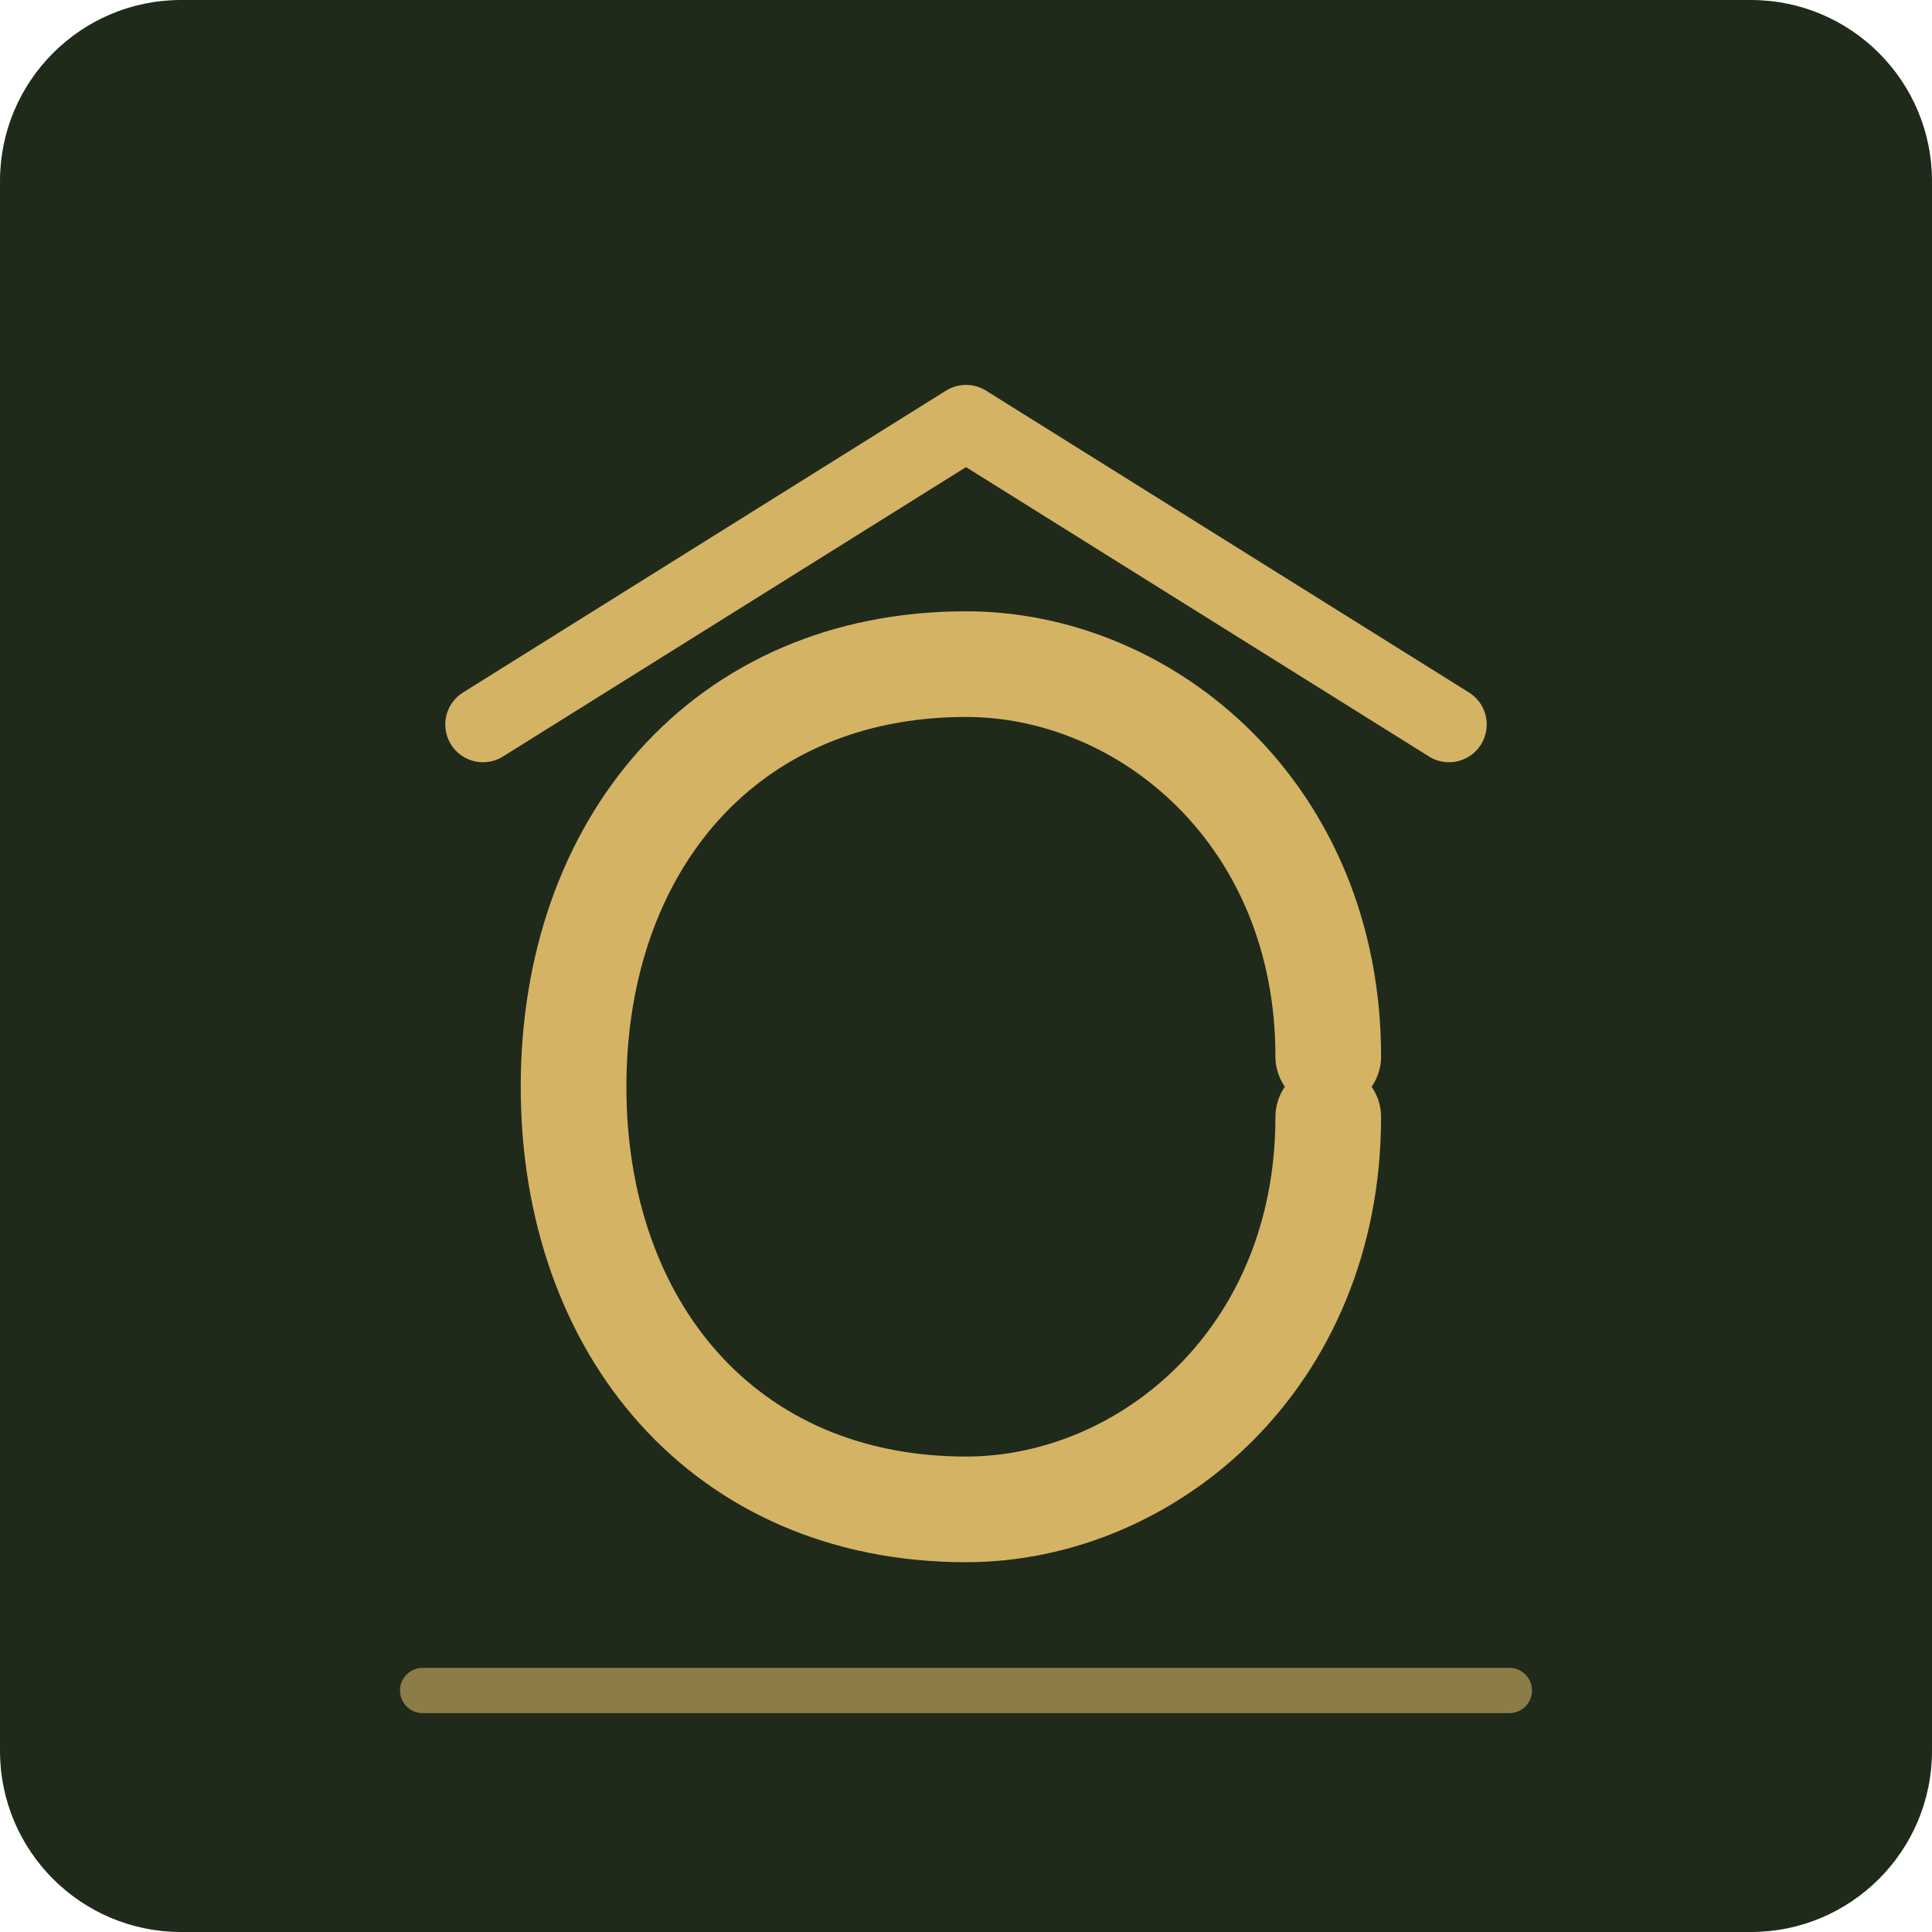
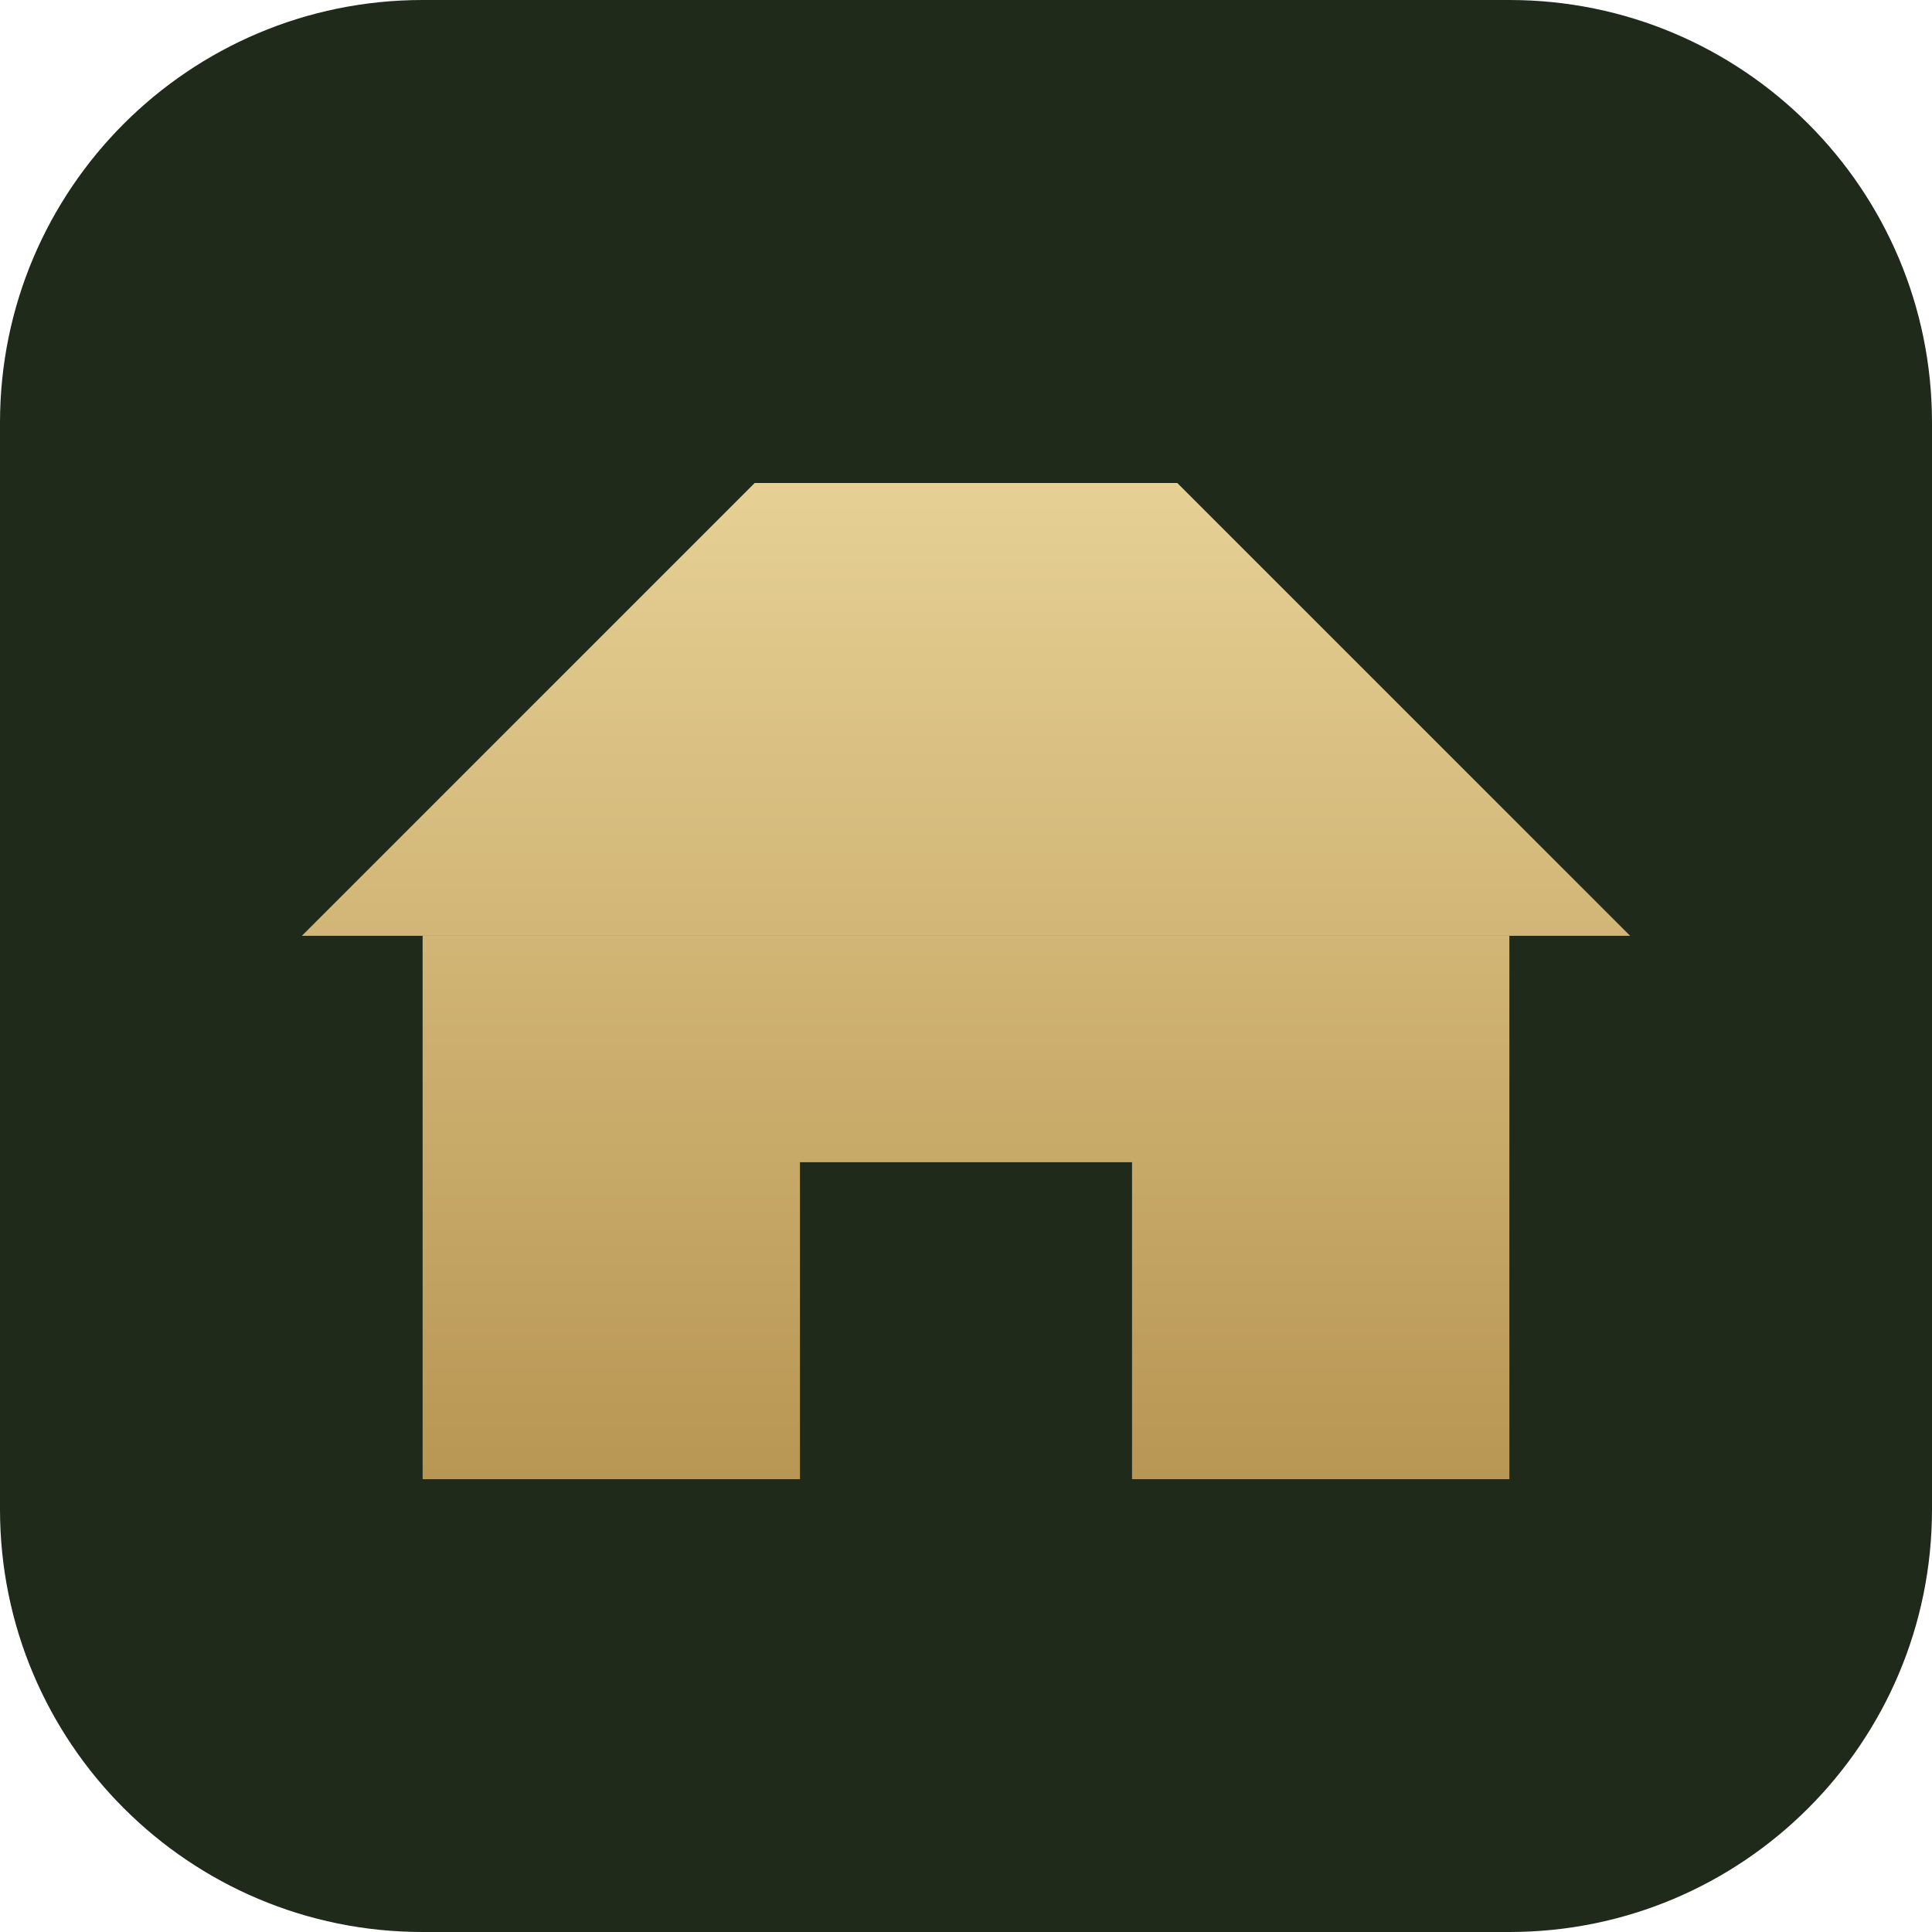
- <svg xmlns="http://www.w3.org/2000/svg" viewBox="0 0 64 64" fill="none">
-   <rect width="64" height="64" rx="6" fill="#1F2A1B" />
-   <path d="M16 24 L32 14 L48 24" stroke="#D4B365" stroke-width="2.5" stroke-linecap="round" stroke-linejoin="round" fill="none" />
-   <path d="M44 35 C44 27, 38 22, 32 22 C24 22, 19 28, 19 36 C19 44, 24 50, 32 50 C38 50, 44 45, 44 37" stroke="#D4B365" stroke-width="3.5" stroke-linecap="round" fill="none" />
-   <line x1="14" y1="56" x2="50" y2="56" stroke="#D4B365" stroke-width="1.5" stroke-linecap="round" opacity="0.6" />
+ <svg xmlns="http://www.w3.org/2000/svg" viewBox="0 0 64 64" role="img" aria-label="CaseMobiliUsate.com">
+   <defs>
+     <linearGradient id="cmu" x1="32" y1="16" x2="32" y2="49" gradientUnits="userSpaceOnUse">
+       <stop offset="0" stop-color="#E6D094" />
+       <stop offset="1" stop-color="#B89653" />
+     </linearGradient>
+   </defs>
+   <rect width="64" height="64" rx="14" fill="#1F2A1B" />
+   <path d="M25 16 H39 L54 31 H10 Z" fill="url(#cmu)" />
+   <path d="M14 31 H50 V49 H37.5 V38.5 H26.5 V49 H14 Z" fill="url(#cmu)" />
</svg>
